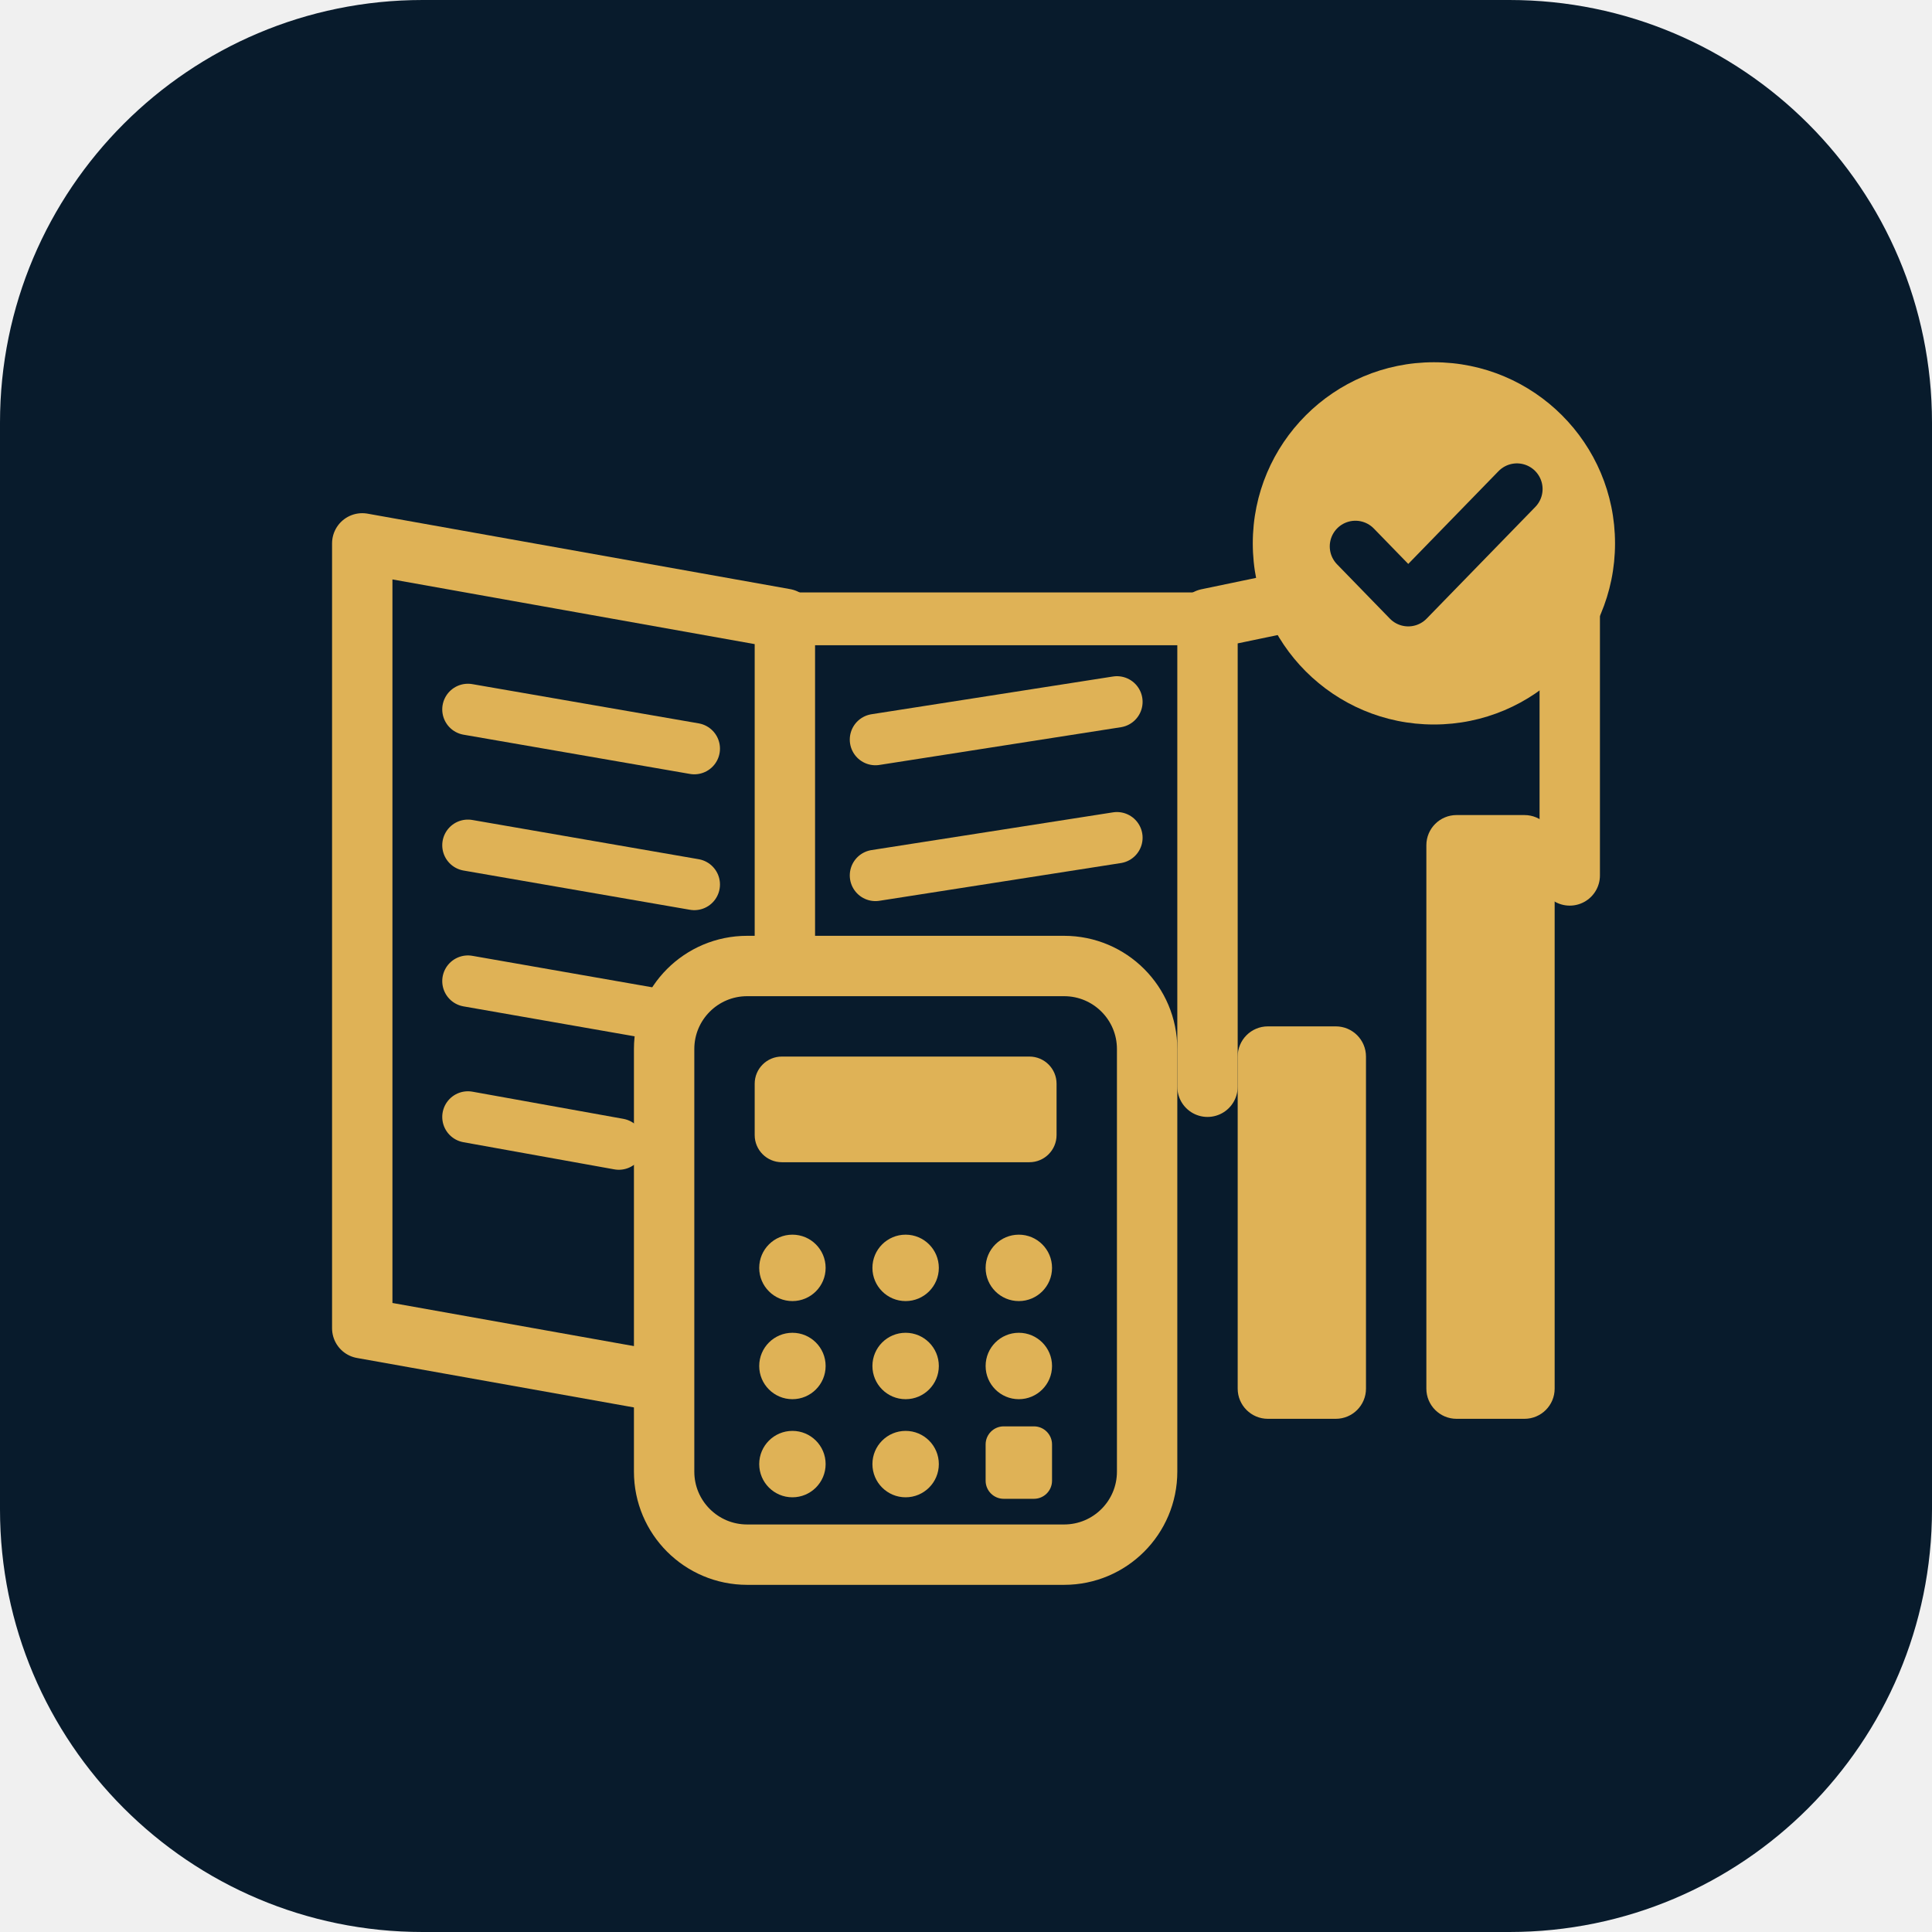
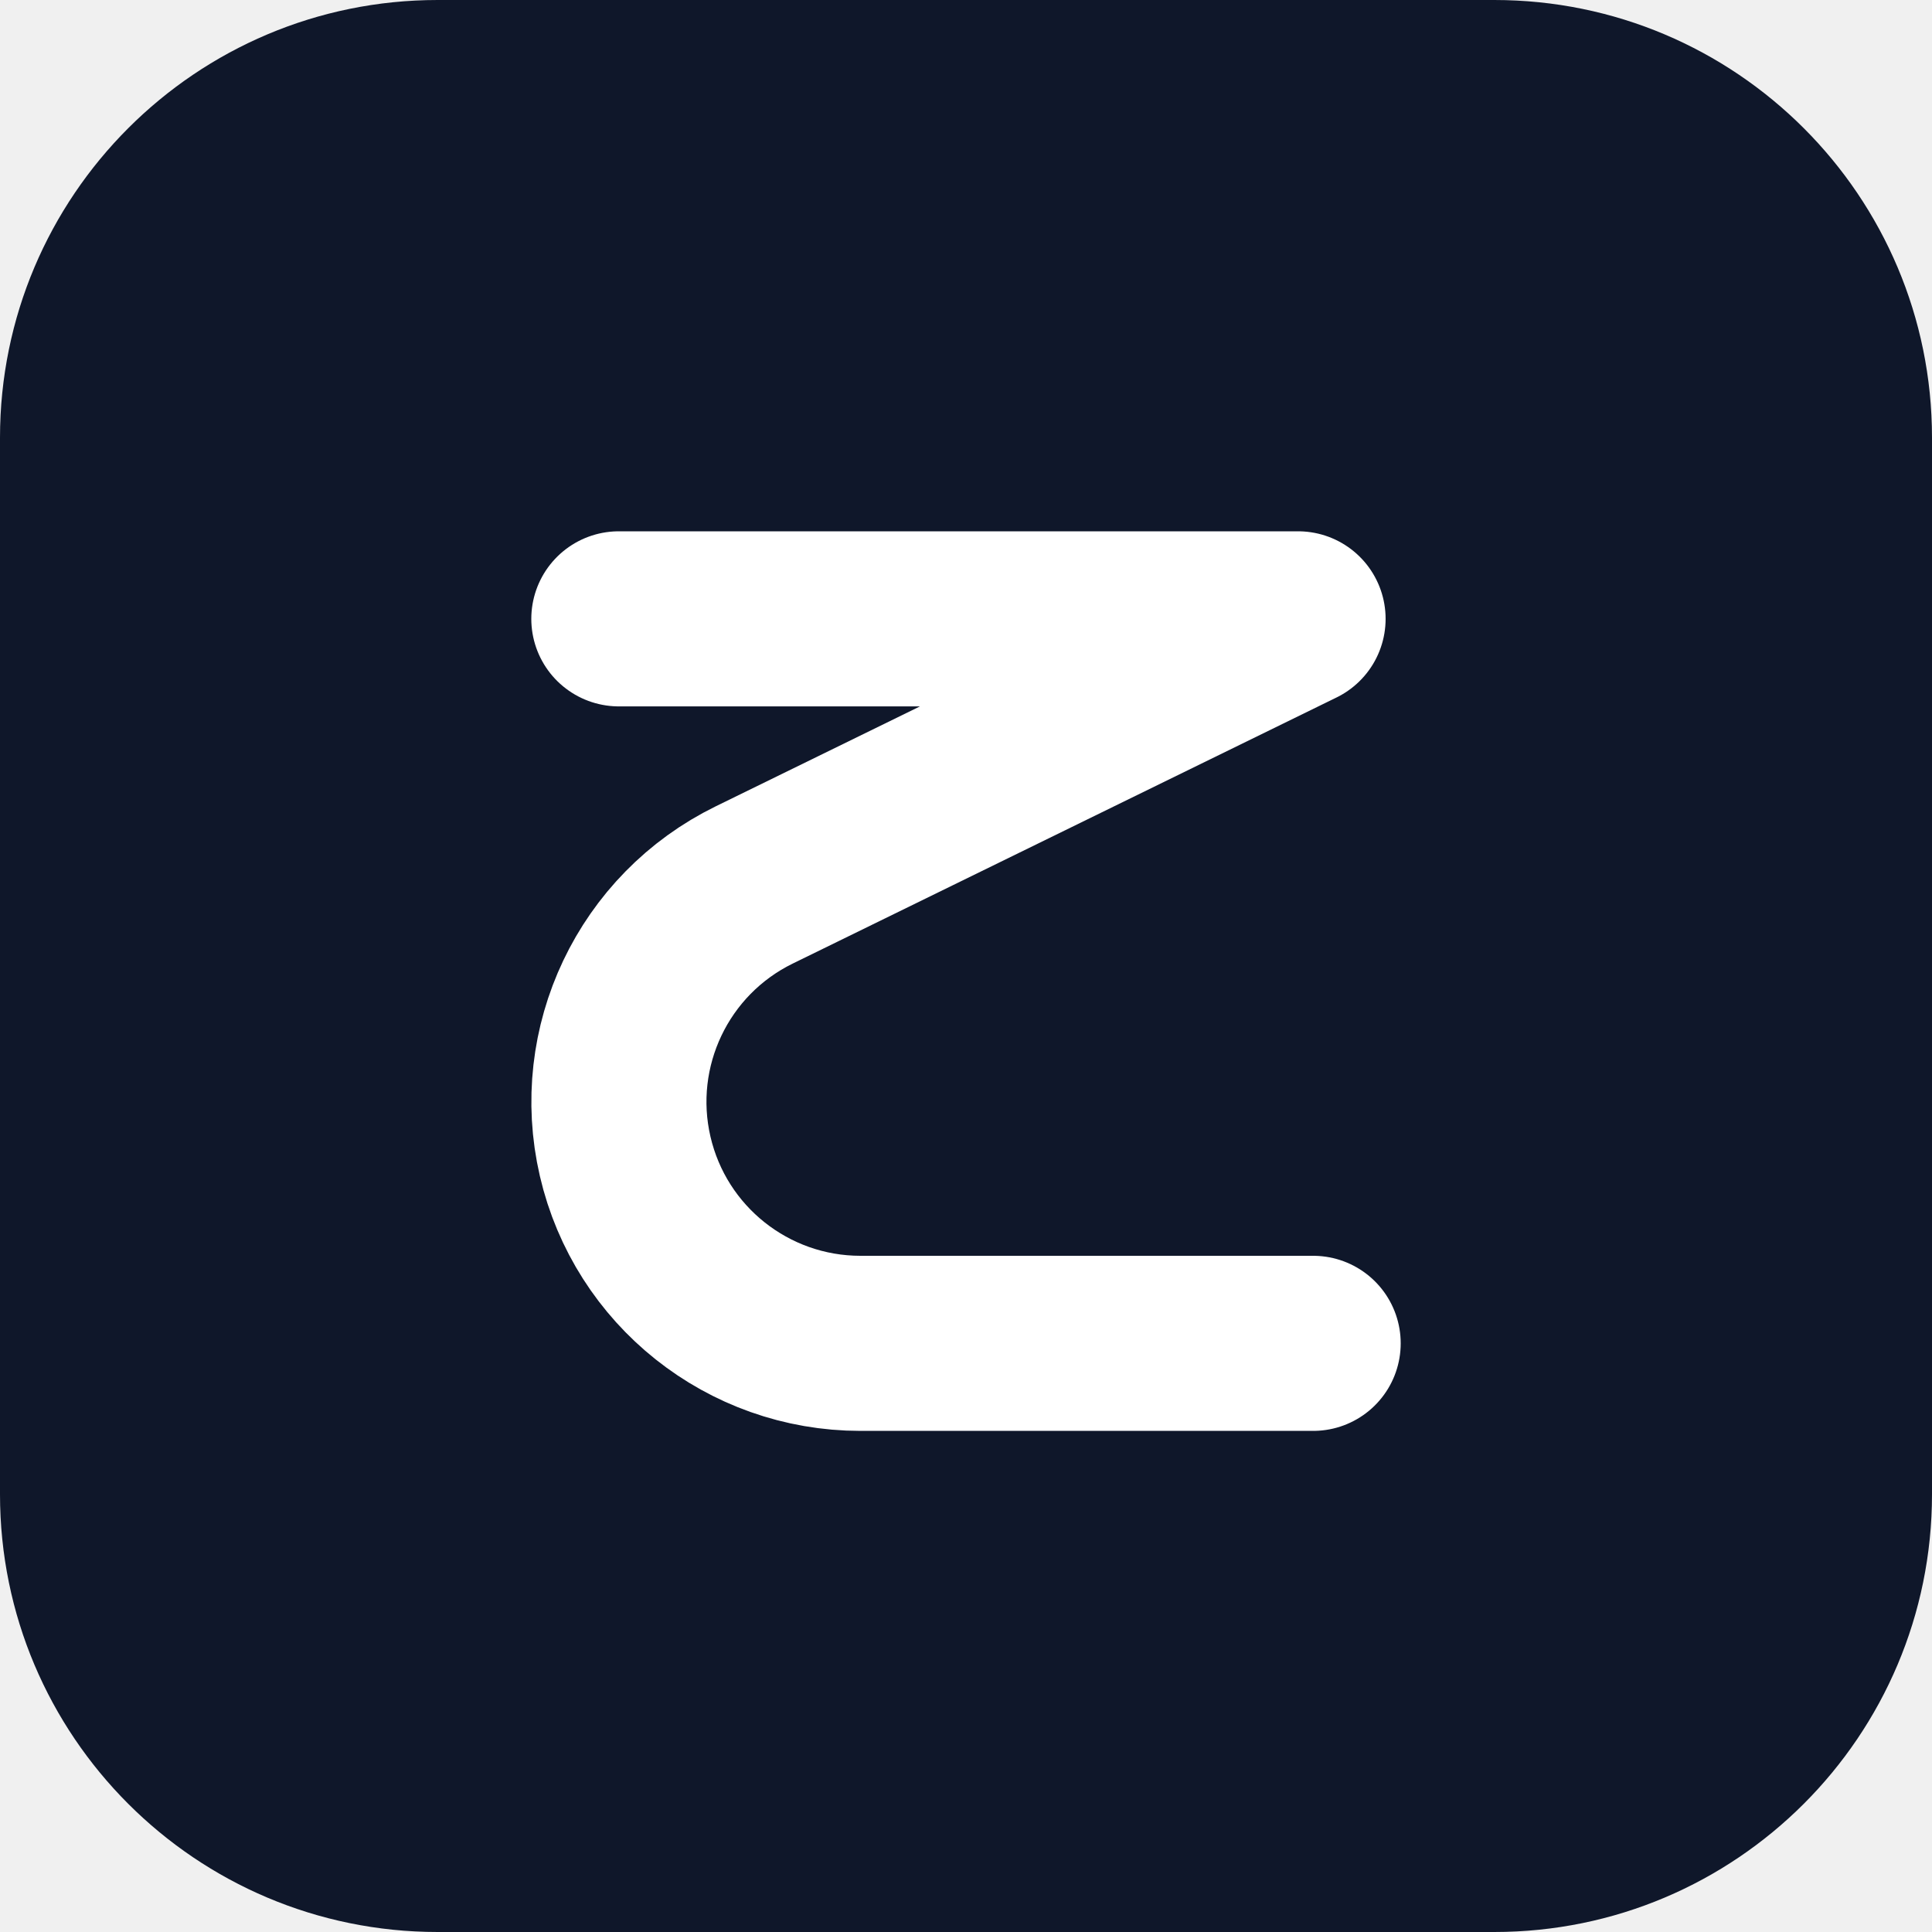
<svg xmlns="http://www.w3.org/2000/svg" viewBox="0 0 128 128" fill="none">
-   <rect width="128" height="128" rx="28" fill="#081B2C" />
-   <path d="M24 36v52l28 5V41L24 36Z" stroke="#DFB256" stroke-width="4" stroke-linejoin="round" />
-   <path d="M80 41v31M80 41l24-5v22" stroke="#DFB256" stroke-width="4" stroke-linecap="round" stroke-linejoin="round" />
-   <path d="M52 41l28 0" stroke="#DFB256" stroke-width="3.5" stroke-linecap="round" />
-   <path d="M31 47l15 2.6M31 56l15 2.6M31 65l12 2.1M31 74l10 1.8" stroke="#DFB256" stroke-width="3.4" stroke-linecap="round" />
-   <path d="M58 49l16-2.5M58 58l16-2.5" stroke="#DFB256" stroke-width="3.4" stroke-linecap="round" />
-   <rect x="44" y="64" width="32" height="39" rx="5.5" fill="#081B2C" stroke="#DFB256" stroke-width="4" />
-   <rect x="50" y="70" width="20" height="7" rx="1.8" fill="#DFB256" />
-   <circle cx="52.5" cy="84" r="2.2" fill="#DFB256" />
-   <circle cx="60" cy="84" r="2.2" fill="#DFB256" />
-   <circle cx="67.5" cy="84" r="2.2" fill="#DFB256" />
-   <circle cx="52.5" cy="90.5" r="2.2" fill="#DFB256" />
-   <circle cx="60" cy="90.5" r="2.2" fill="#DFB256" />
-   <circle cx="67.5" cy="90.5" r="2.2" fill="#DFB256" />
-   <circle cx="52.5" cy="97" r="2.2" fill="#DFB256" />
-   <circle cx="60" cy="97" r="2.2" fill="#DFB256" />
-   <rect x="65.3" y="94.5" width="4.4" height="4.8" rx="1.2" fill="#DFB256" />
-   <rect x="82" y="68" width="8.5" height="26" rx="2" fill="#DFB256" />
-   <rect x="94.5" y="54" width="8.5" height="40" rx="2" fill="#DFB256" />
-   <circle cx="95" cy="36" r="12" fill="#DFB256" />
-   <path d="M89.8 36.2l3.5 3.6 7.2-7.4" stroke="#081B2C" stroke-width="3.4" stroke-linecap="round" stroke-linejoin="round" />
+   <rect width="128" height="128" rx="29" fill="#0F172A" />
+   <path d="M41 41H86L49.97 58.63A16 16 0 0 0 57 89H87" stroke="#FFFFFF" stroke-width="11.6" stroke-linecap="round" stroke-linejoin="round" />
</svg>
